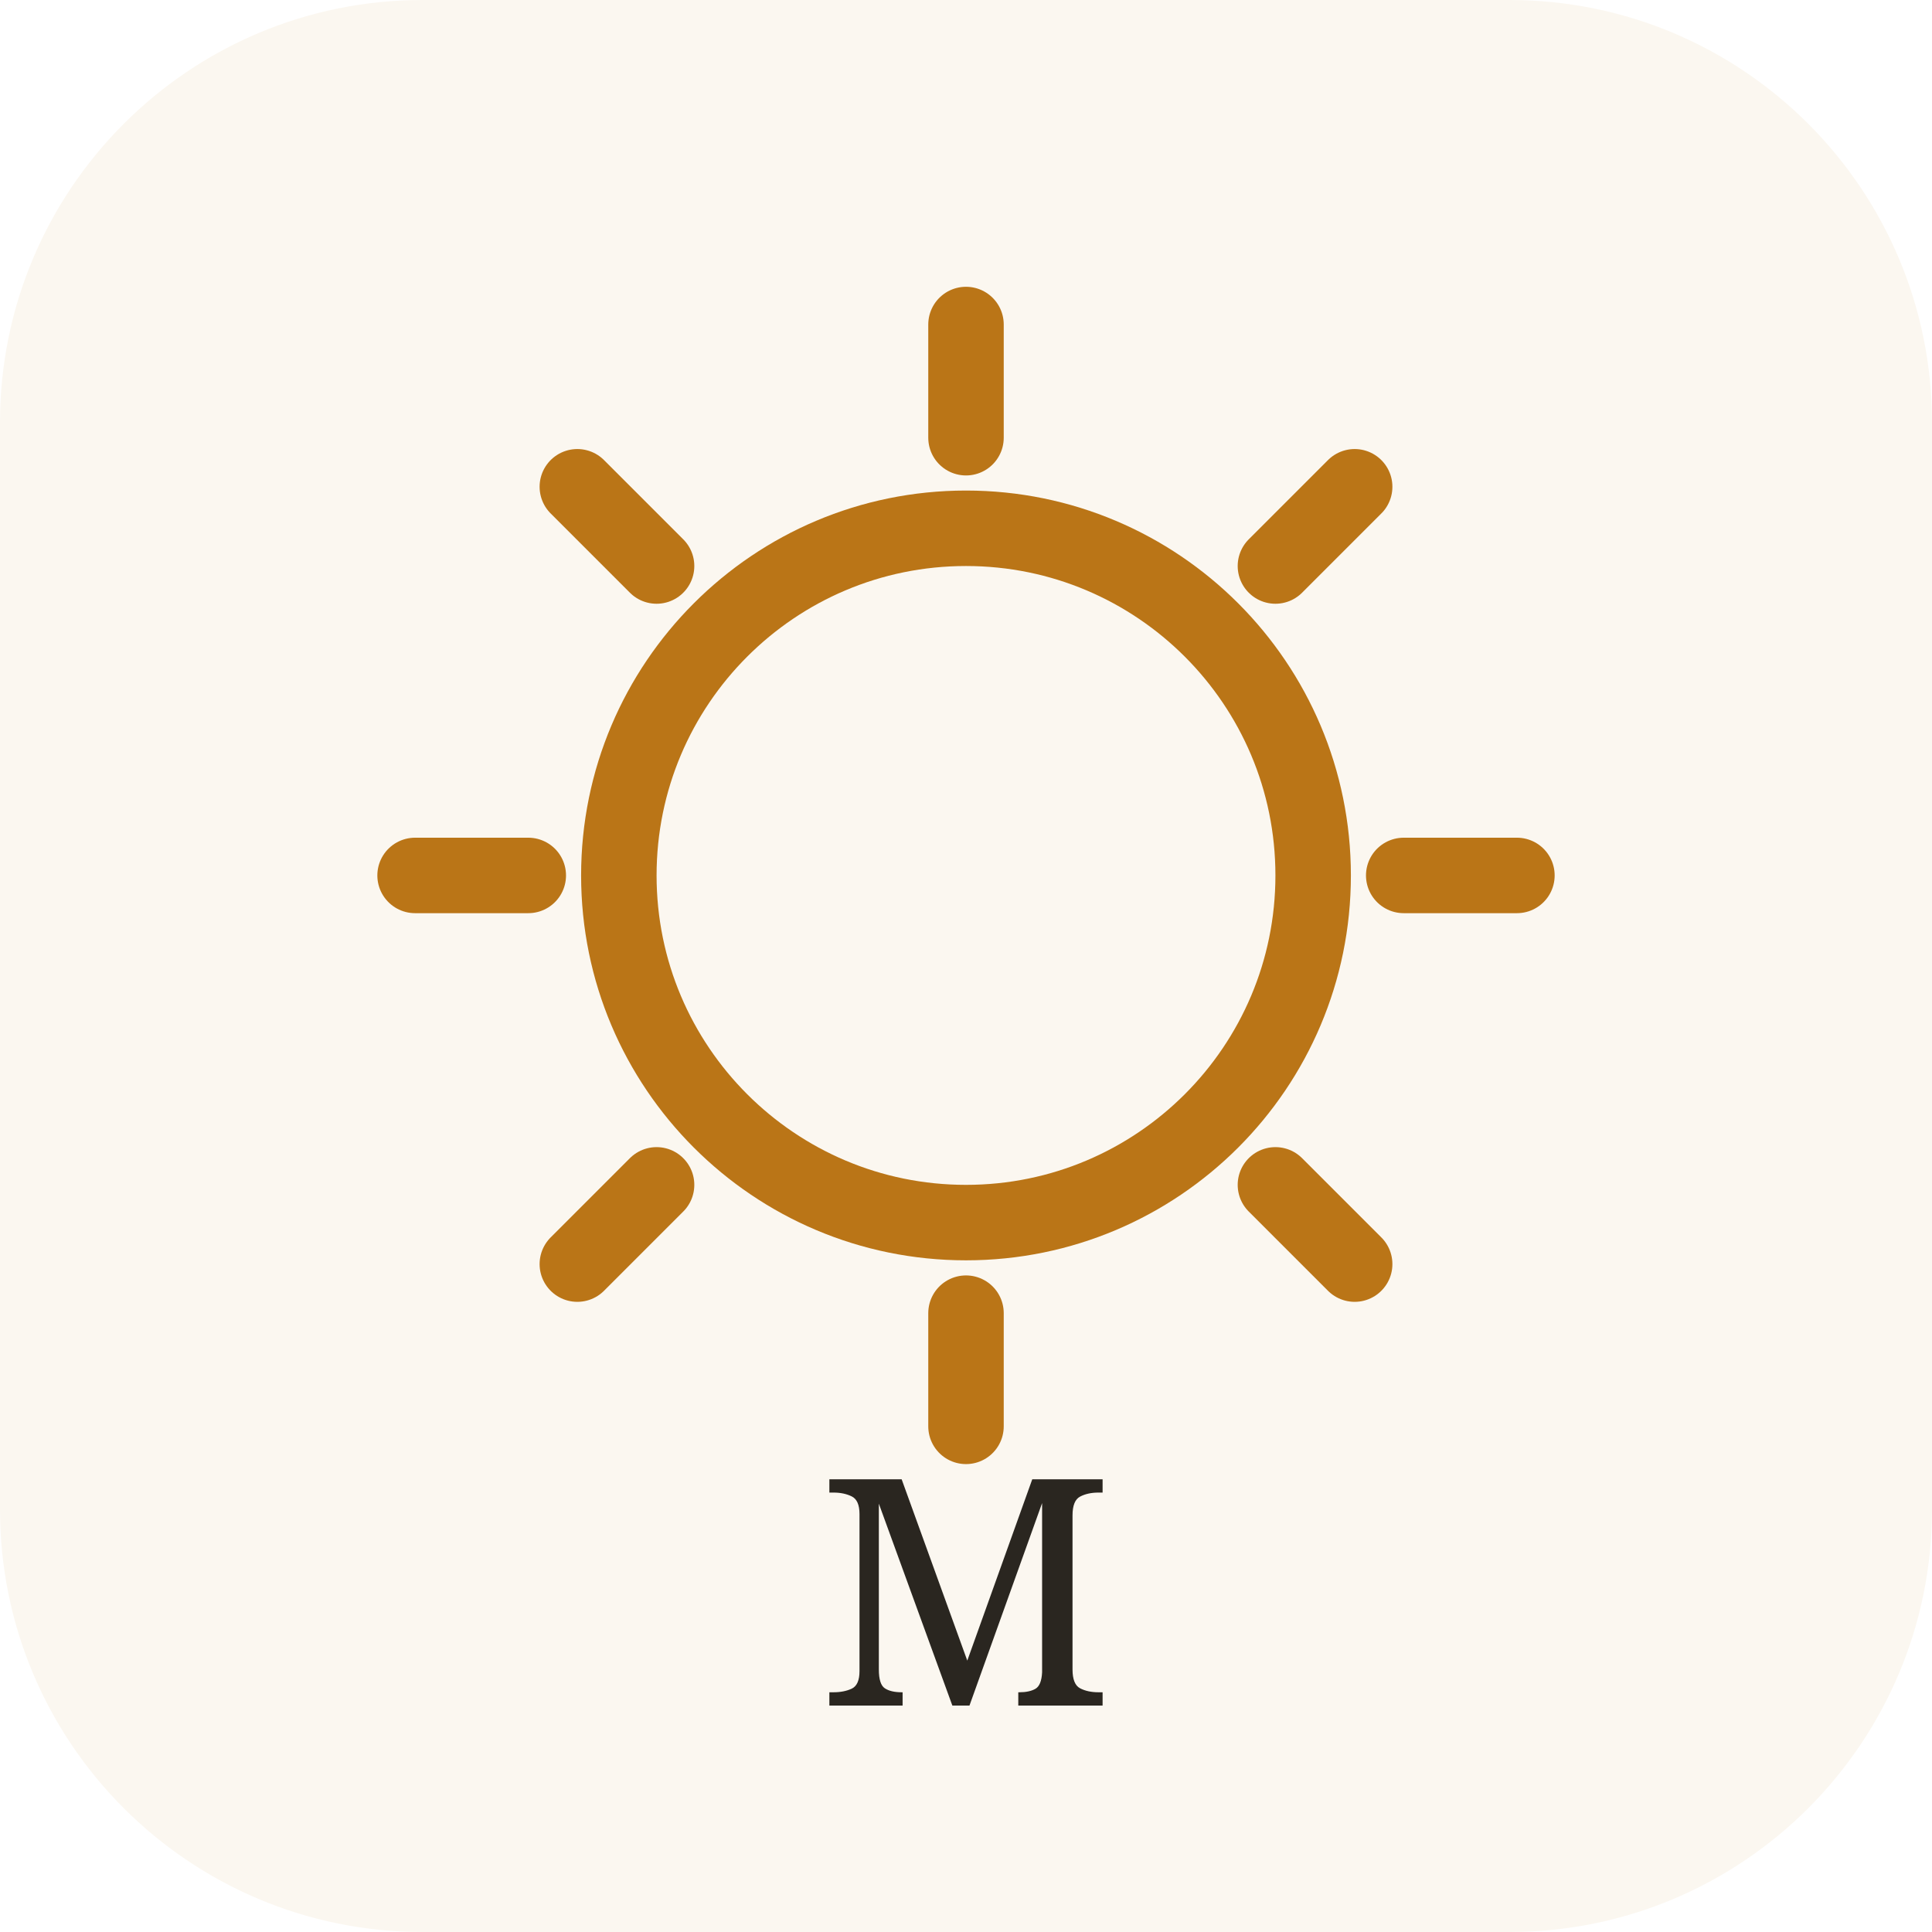
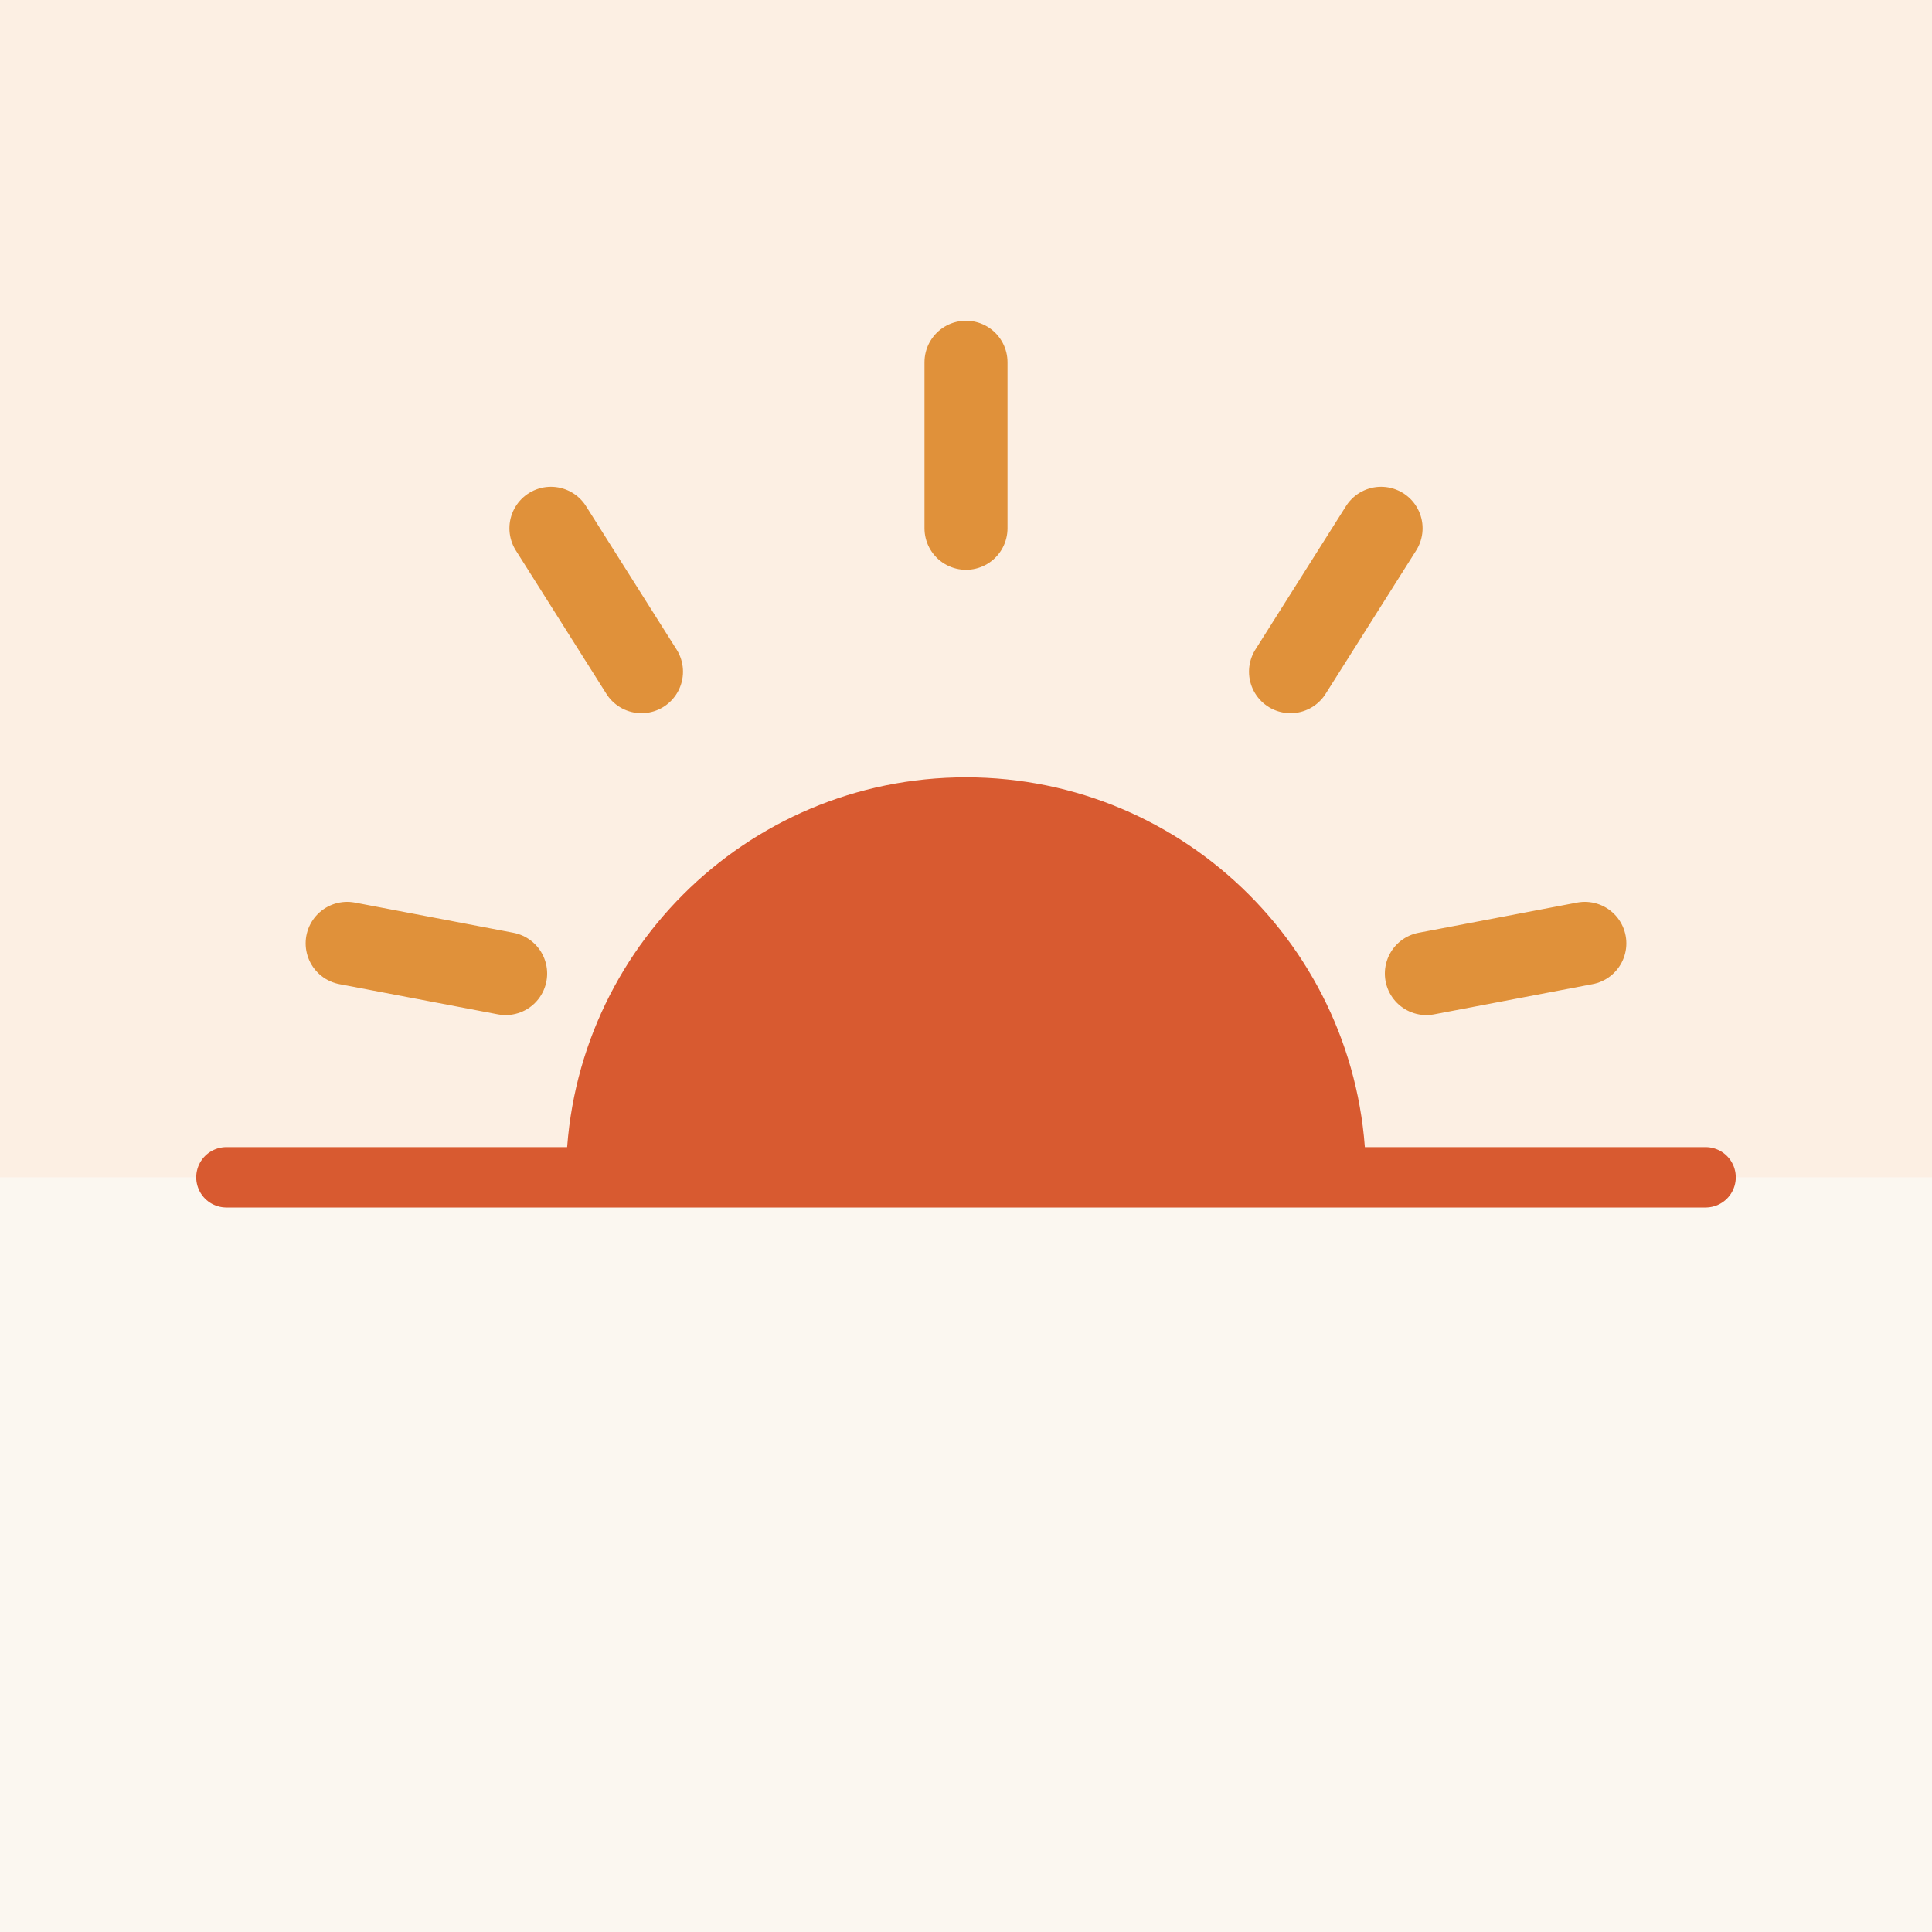
<svg xmlns="http://www.w3.org/2000/svg" viewBox="0 0 512 512">
-   <rect width="512" height="512" rx="112" fill="#FBF7F0" />
-   <circle cx="256" cy="232" r="92" fill="none" stroke="#BA7517" stroke-width="20" />
-   <g stroke="#BA7517" stroke-width="20" stroke-linecap="round">
-     <line x1="256" y1="86" x2="256" y2="116" />
-     <line x1="256" y1="348" x2="256" y2="378" />
-     <line x1="110" y1="232" x2="140" y2="232" />
-     <line x1="372" y1="232" x2="402" y2="232" />
-     <line x1="153" y1="129" x2="174" y2="150" />
-     <line x1="338" y1="314" x2="359" y2="335" />
-     <line x1="359" y1="129" x2="338" y2="150" />
-     <line x1="174" y1="314" x2="153" y2="335" />
+   <rect width="512" height="512" fill="#FCEFE3" />
+   <rect y="312" width="512" height="200" fill="#FBF7F0" />
+   <g stroke="#E0913A" stroke-width="22" stroke-linecap="round">
+     <line x1="256" y1="96" x2="256" y2="140" />
+     <line x1="146" y1="140" x2="170" y2="178" />
+     <line x1="366" y1="140" x2="342" y2="178" />
+     <line x1="92" y1="250" x2="134" y2="258" />
+     <line x1="420" y1="250" x2="378" y2="258" />
  </g>
-   <text x="256" y="452" font-family="Georgia, serif" font-size="84" fill="#2A2620" text-anchor="middle">M</text>
+   <path d="M150 312a106 106 0 0 1 212 0Z" fill="#D85A30" />
+   <path d="M150 312a106 106 0 0 1 212 0Z" fill="none" />
+   <line x1="60" y1="312" x2="452" y2="312" stroke="#D85A30" stroke-width="16" stroke-linecap="round" />
</svg>
